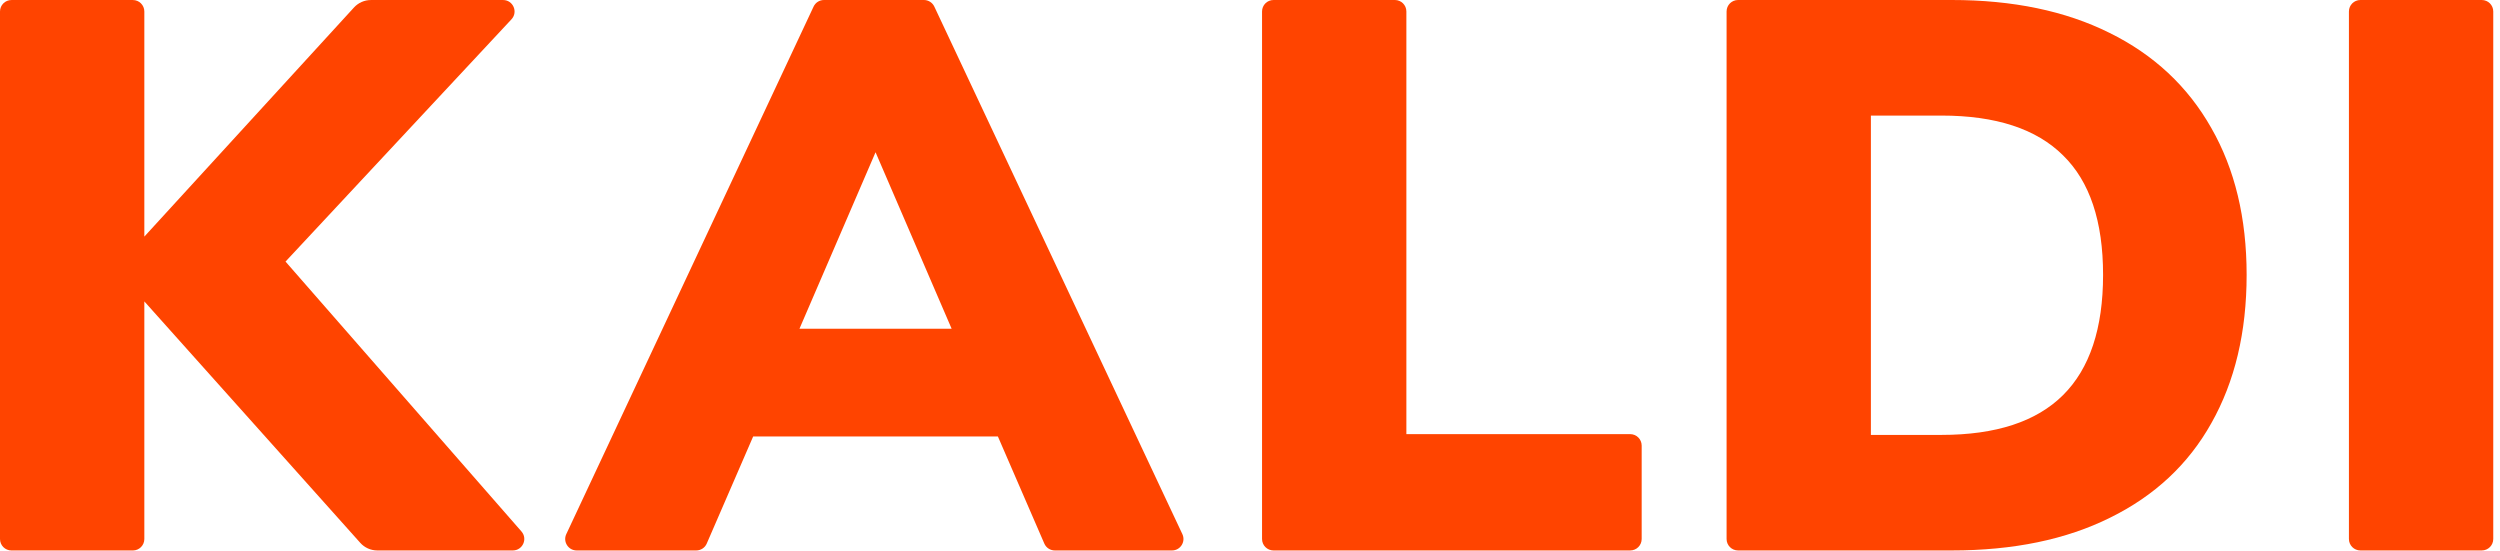
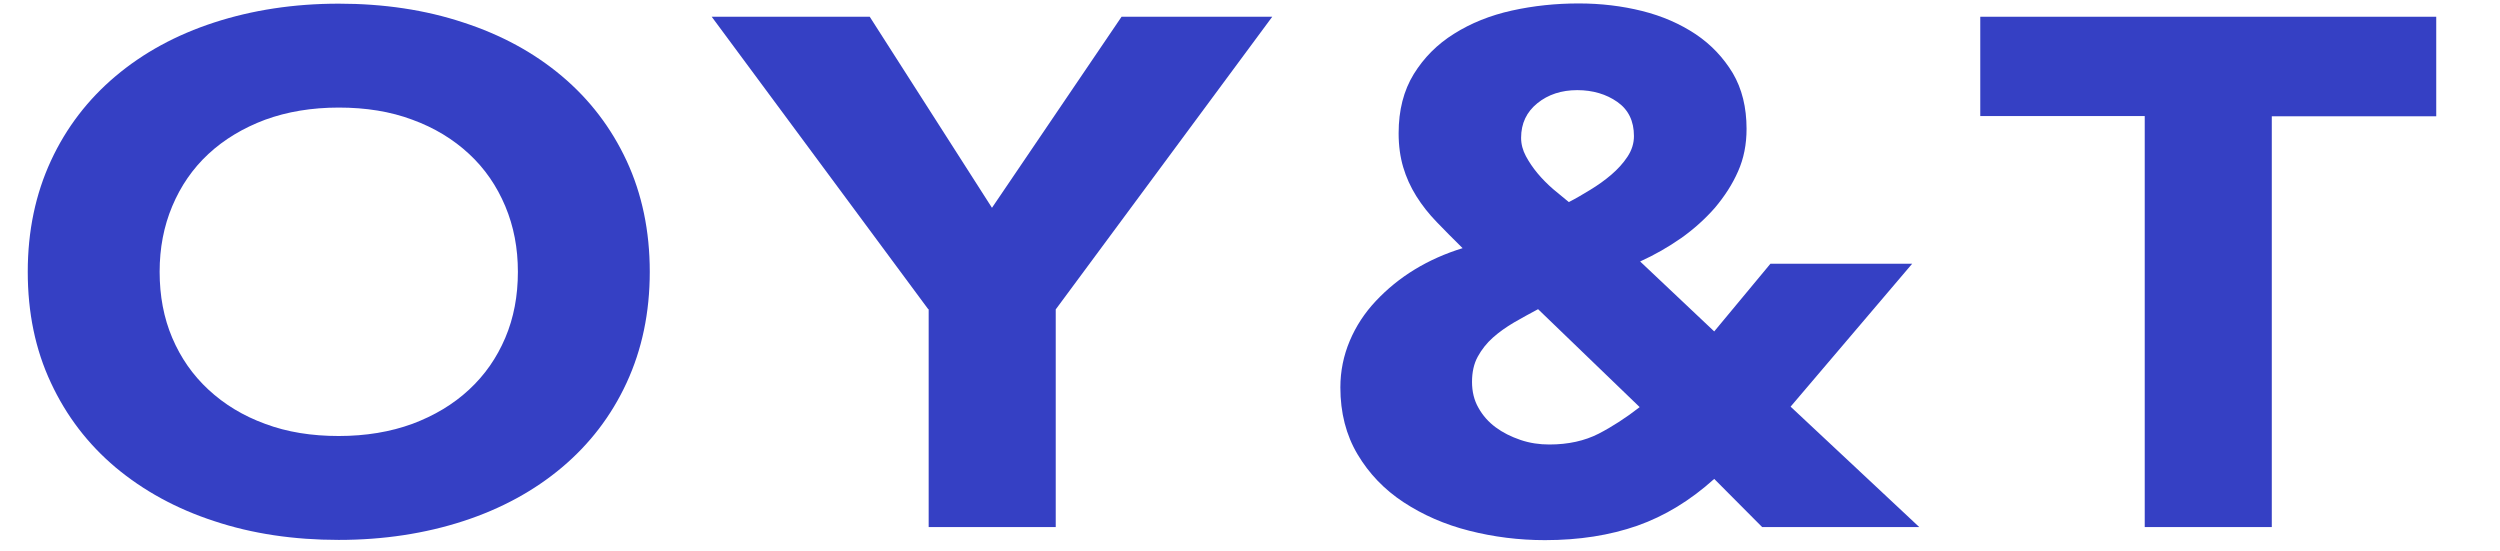
- <svg xmlns="http://www.w3.org/2000/svg" xmlns:xlink="http://www.w3.org/1999/xlink" viewBox="0 0 109 24">
-   <g transform="translate(-1470)">
-     <g style="mix-blend-mode:normal" transform="translate(1470)" fill="#f40">
-       <use xlink:href="#b" style="mix-blend-mode:normal" />
-       <use xlink:href="#c" style="mix-blend-mode:normal" />
-       <use xlink:href="#d" style="mix-blend-mode:normal" />
-       <use xlink:href="#e" style="mix-blend-mode:normal" />
-       <use xlink:href="#f" style="mix-blend-mode:normal" />
-     </g>
+ <svg xmlns="http://www.w3.org/2000/svg" version="1.1" id="Layer_1" x="0px" y="0px" viewBox="0 0 109 24" style="enable-background:new 0 0 109 24;" xml:space="preserve">
+   <style type="text/css">
+ 	.st0{fill:#3540C4;}
+ </style>
+   <g>
+     <path class="st0" d="M1.21,11.85c0-1.78,0.34-3.39,1.01-4.84c0.67-1.45,1.62-2.68,2.82-3.69c1.21-1.02,2.64-1.8,4.3-2.34   c1.66-0.54,3.47-0.82,5.43-0.82c1.96,0,3.77,0.27,5.43,0.82c1.66,0.54,3.09,1.32,4.3,2.34c1.21,1.02,2.15,2.25,2.82,3.69   c0.67,1.44,1.01,3.06,1.01,4.84c0,1.78-0.34,3.39-1.01,4.84c-0.67,1.45-1.62,2.68-2.82,3.69s-2.64,1.8-4.3,2.34   c-1.66,0.54-3.47,0.82-5.43,0.82c-1.96,0-3.78-0.27-5.43-0.82c-1.66-0.54-3.09-1.33-4.3-2.34c-1.21-1.02-2.15-2.25-2.82-3.69   C1.54,15.24,1.21,13.63,1.21,11.85z M6.96,11.85c0,1.05,0.18,2.01,0.55,2.88c0.37,0.87,0.89,1.62,1.58,2.26   c0.69,0.64,1.51,1.14,2.47,1.49c0.96,0.36,2.03,0.53,3.21,0.53c1.18,0,2.25-0.18,3.21-0.53c0.96-0.36,1.78-0.85,2.47-1.49   c0.69-0.64,1.21-1.39,1.58-2.26c0.37-0.87,0.55-1.83,0.55-2.88c0-1.03-0.18-1.98-0.55-2.86c-0.37-0.88-0.89-1.64-1.58-2.28   c-0.69-0.64-1.51-1.14-2.47-1.49c-0.96-0.36-2.03-0.53-3.21-0.53c-1.18,0-2.25,0.18-3.21,0.53C10.6,5.58,9.77,6.08,9.09,6.71   C8.4,7.35,7.88,8.11,7.51,8.99C7.14,9.87,6.96,10.82,6.96,11.85z" />
+     <path class="st0" d="M40.47,13.48L31.03,0.73h6.89l5.33,8.33l5.65-8.33h6.57l-9.44,12.76v9.49h-5.54V13.48z" />
+     <path class="st0" d="M78.07,17.73l5.61,5.25h-6.85l-2.09-2.1c-1.04,0.94-2.16,1.62-3.35,2.04c-1.2,0.42-2.54,0.63-4.03,0.63   c-1.14,0-2.24-0.14-3.3-0.41c-1.07-0.27-2.02-0.69-2.86-1.24c-0.84-0.55-1.51-1.25-2.01-2.09c-0.5-0.84-0.75-1.81-0.75-2.92   c0-0.71,0.14-1.39,0.41-2.03c0.27-0.64,0.65-1.22,1.14-1.74s1.05-0.98,1.69-1.37c0.64-0.39,1.34-0.7,2.09-0.93   c-0.4-0.4-0.78-0.77-1.12-1.13C62.3,9.33,62,8.95,61.75,8.55c-0.25-0.4-0.44-0.82-0.57-1.26c-0.13-0.44-0.2-0.93-0.2-1.48   c0-1.01,0.22-1.86,0.66-2.58c0.44-0.71,1.02-1.3,1.76-1.76c0.73-0.46,1.57-0.8,2.52-1.01c0.95-0.21,1.92-0.31,2.91-0.31   c0.97,0,1.89,0.11,2.77,0.33c0.88,0.22,1.65,0.56,2.33,1.01c0.67,0.45,1.21,1.02,1.62,1.7c0.4,0.68,0.6,1.49,0.6,2.43   c0,0.67-0.12,1.29-0.37,1.85c-0.25,0.57-0.59,1.09-1.01,1.59c-0.43,0.49-0.92,0.93-1.47,1.32c-0.56,0.39-1.15,0.73-1.79,1.02   l3.23,3.05l2.45-2.95h6.18L78.07,17.73z M67.06,13.48c-0.36,0.19-0.7,0.38-1.05,0.58c-0.34,0.2-0.65,0.42-0.92,0.66   c-0.27,0.24-0.49,0.52-0.66,0.83c-0.17,0.31-0.25,0.68-0.25,1.1c0,0.42,0.09,0.8,0.28,1.13c0.19,0.34,0.44,0.62,0.75,0.85   c0.31,0.23,0.67,0.41,1.08,0.55c0.41,0.14,0.83,0.2,1.26,0.2c0.83,0,1.54-0.16,2.15-0.47c0.6-0.31,1.2-0.7,1.79-1.16L67.06,13.48z    M68.77,3.93c-0.69,0-1.27,0.19-1.74,0.57c-0.47,0.38-0.71,0.88-0.71,1.51c0,0.27,0.07,0.54,0.21,0.8   c0.14,0.26,0.31,0.51,0.51,0.75c0.2,0.24,0.43,0.47,0.67,0.68c0.25,0.21,0.48,0.4,0.69,0.57C68.7,8.66,69,8.48,69.33,8.28   c0.33-0.2,0.64-0.42,0.92-0.66c0.28-0.24,0.52-0.5,0.71-0.79s0.28-0.58,0.28-0.9c0-0.65-0.24-1.15-0.73-1.49   C70.04,4.11,69.45,3.93,68.77,3.93z" />
+     <path class="st0" d="M93.51,5.06h-7.17V0.73h19.88v4.34h-7.17v17.91h-5.54V5.06z" />
  </g>
-   <defs>
-     <path id="b" d="M22.735 23.171c.283.323.053.829-.376.829h-5.907c-.285 0-.556-.121-.745-.333l-9.414-10.526v10.36c0 .276-.224.5-.5.5h-5.293c-.276 0-.5-.224-.5-.5v-23c0-.276.224-.5.5-.5h5.293c.276 0 .5.224.5.5v9.815l9.141-9.99c.19-.207.457-.325.738-.325h5.762c.437 0 .664.521.366.841l-9.851 10.563 10.287 11.767z" />
-     <path id="c" d="M45.991 24c-.199 0-.38-.118-.459-.301l-2.024-4.669h-10.67l-2.024 4.669c-.079.183-.259.301-.459.301h-5.212c-.366 0-.608-.381-.453-.712l10.782-23c.082-.176.259-.288.453-.288h4.358c.194 0 .37.112.453.287l10.815 23c.156.332-.086.713-.452.713h-5.108zm-11.135-9.668h6.635l-3.317-7.694-3.317 7.694z" />
-     <path id="d" d="M55.525 24c-.276 0-.5-.224-.5-.5v-23c0-.276.224-.5.5-.5h5.293c.276 0 .5.224.5.5v18.428h9.759c.276 0 .5.224.5.5v4.072c0 .276-.224.5-.5.5h-15.552z" />
-     <path id="e" d="M75.279.5c0-.276.224-.5.5-.5h9.315c2.667 0 4.959.477 6.874 1.43 1.938.953 3.42 2.338 4.446 4.153 1.026 1.793 1.539 3.926 1.539 6.4 0 2.496-.513 4.652-1.539 6.468-1.003 1.793-2.474 3.166-4.412 4.119-1.915.953-4.218 1.43-6.908 1.43h-9.315c-.276 0-.5-.224-.5-.5v-23zm9.37 18.462c2.371 0 4.138-.579 5.301-1.736 1.163-1.157 1.744-2.905 1.744-5.242 0-2.338-.581-4.074-1.744-5.209-1.163-1.157-2.93-1.736-5.301-1.736h-3.078v13.923h3.078z" />
-     <path id="f" d="M102.913 24c-.276 0-.5-.224-.5-.5v-23c0-.276.224-.5.5-.5h5.293c.276 0 .5.224.5.5v23c0 .276-.224.5-.5.5h-5.293z" />
-   </defs>
</svg>
